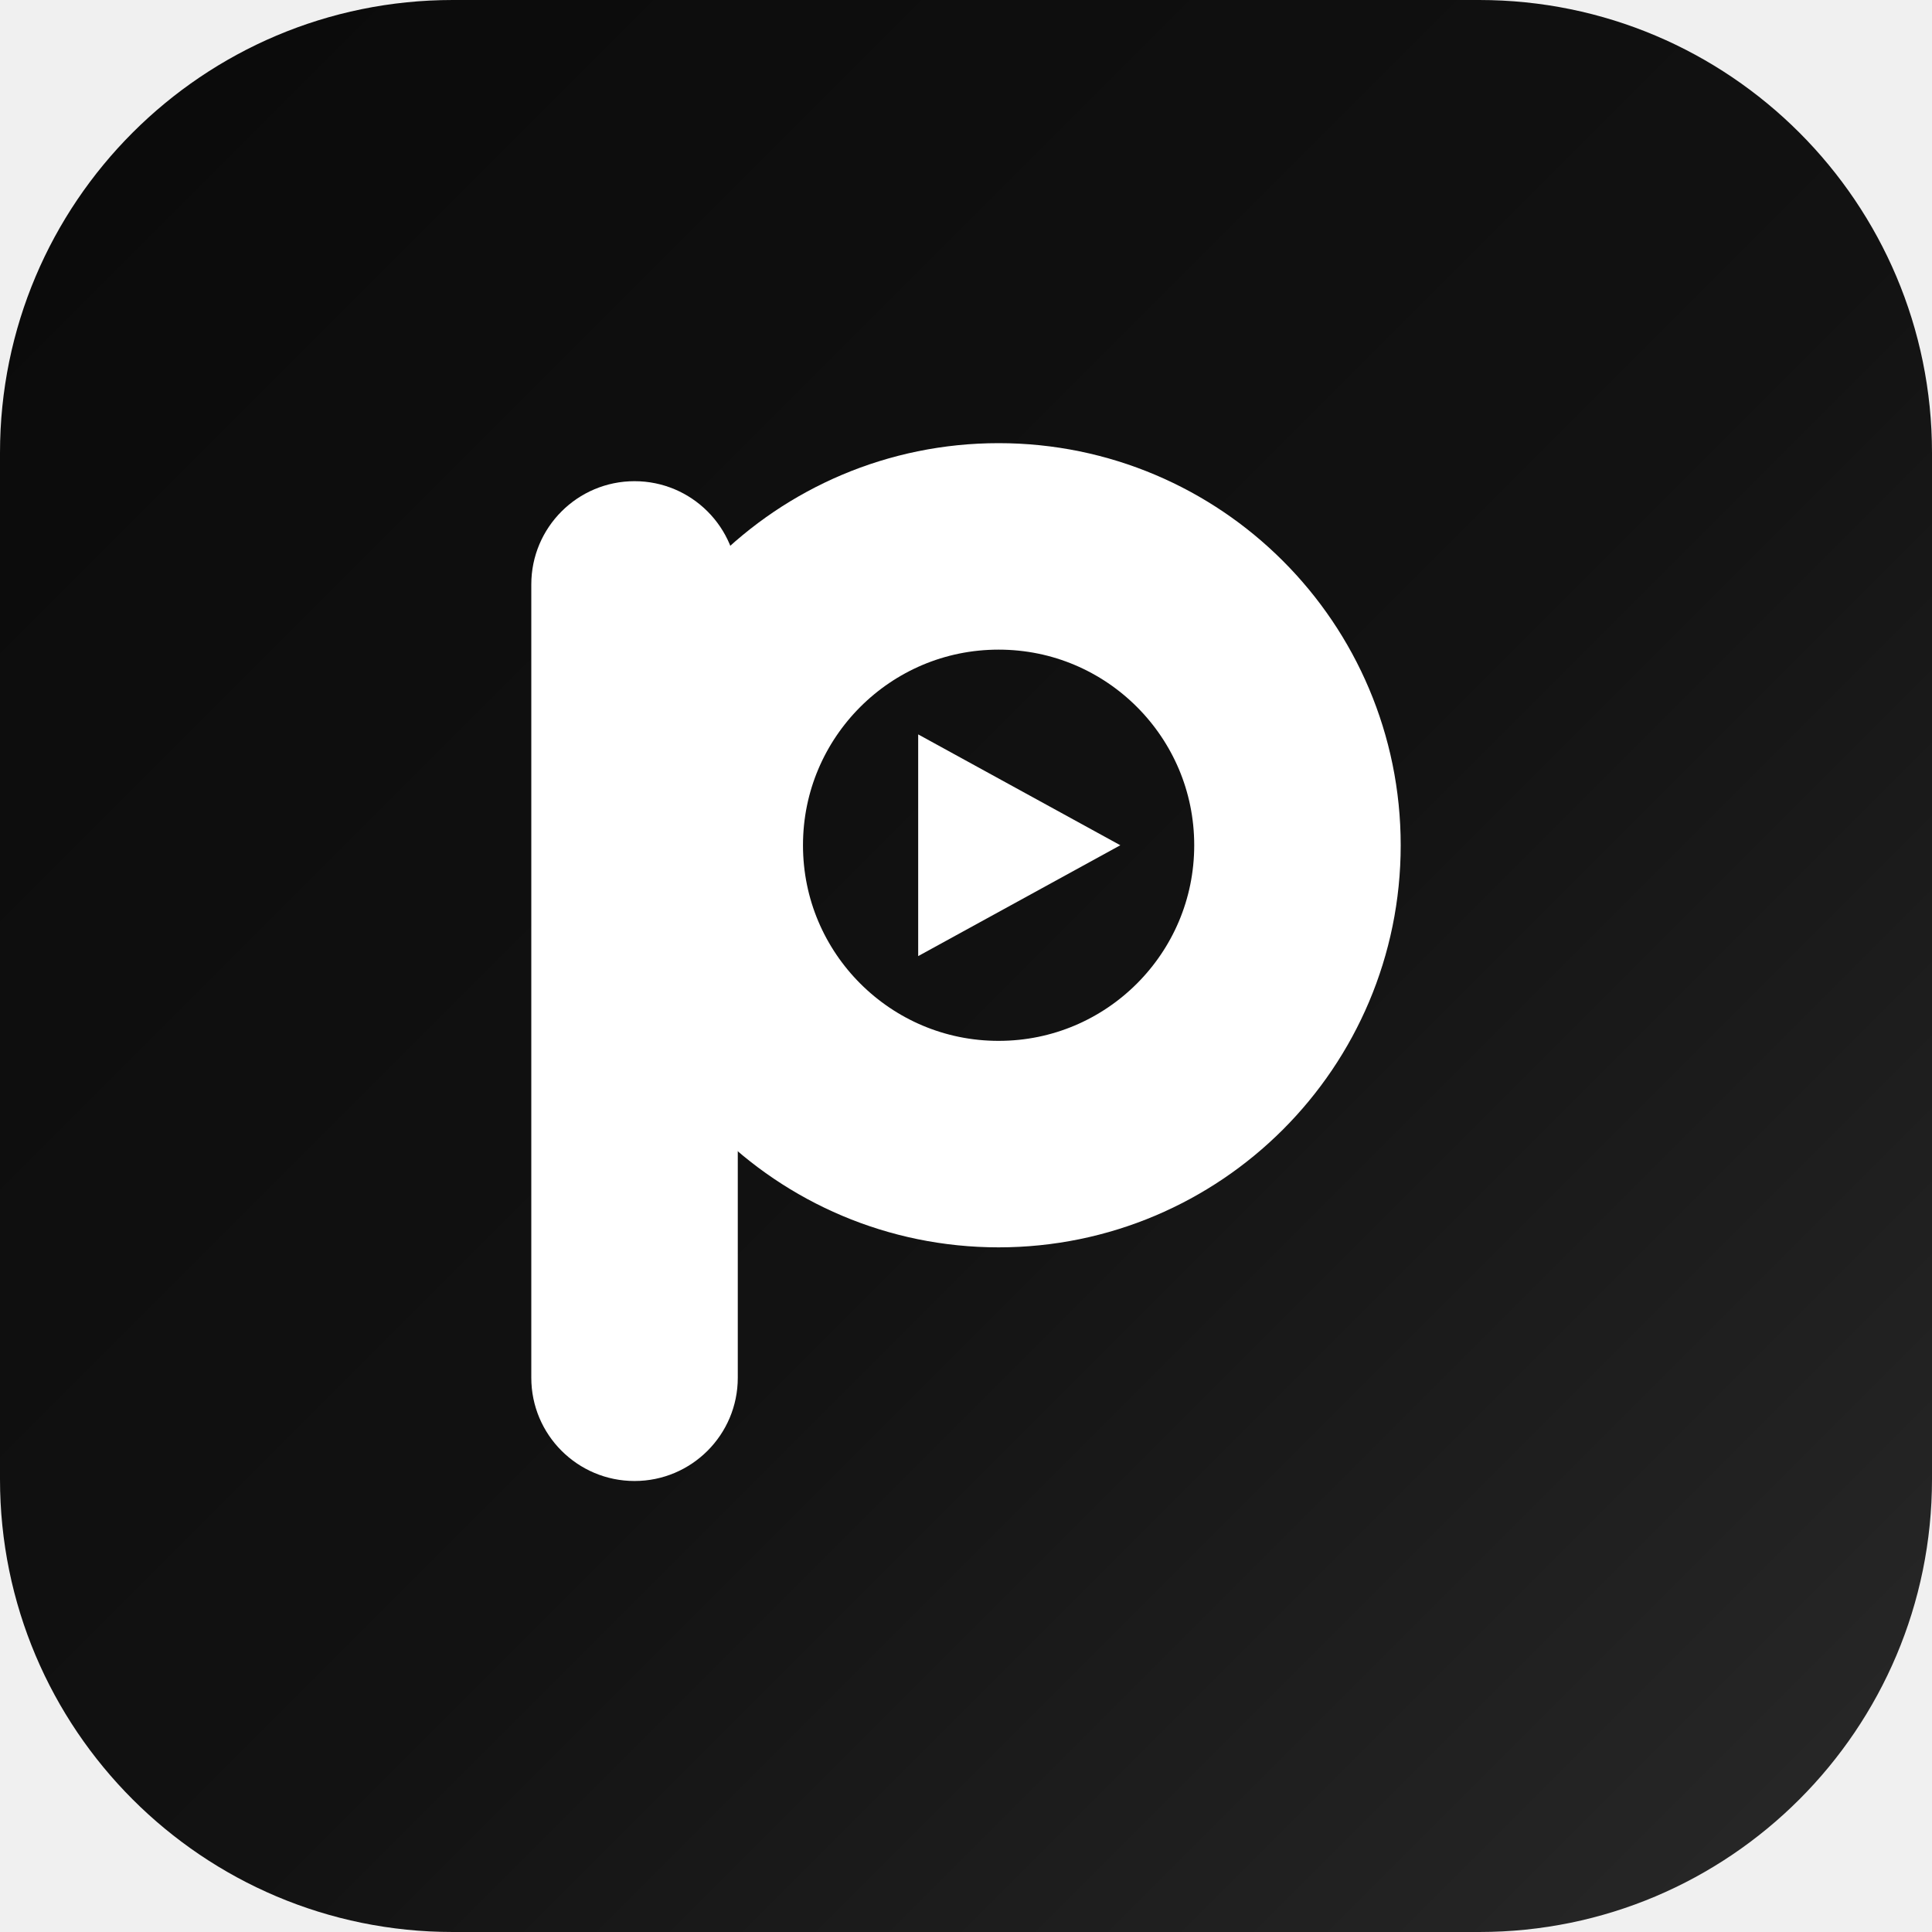
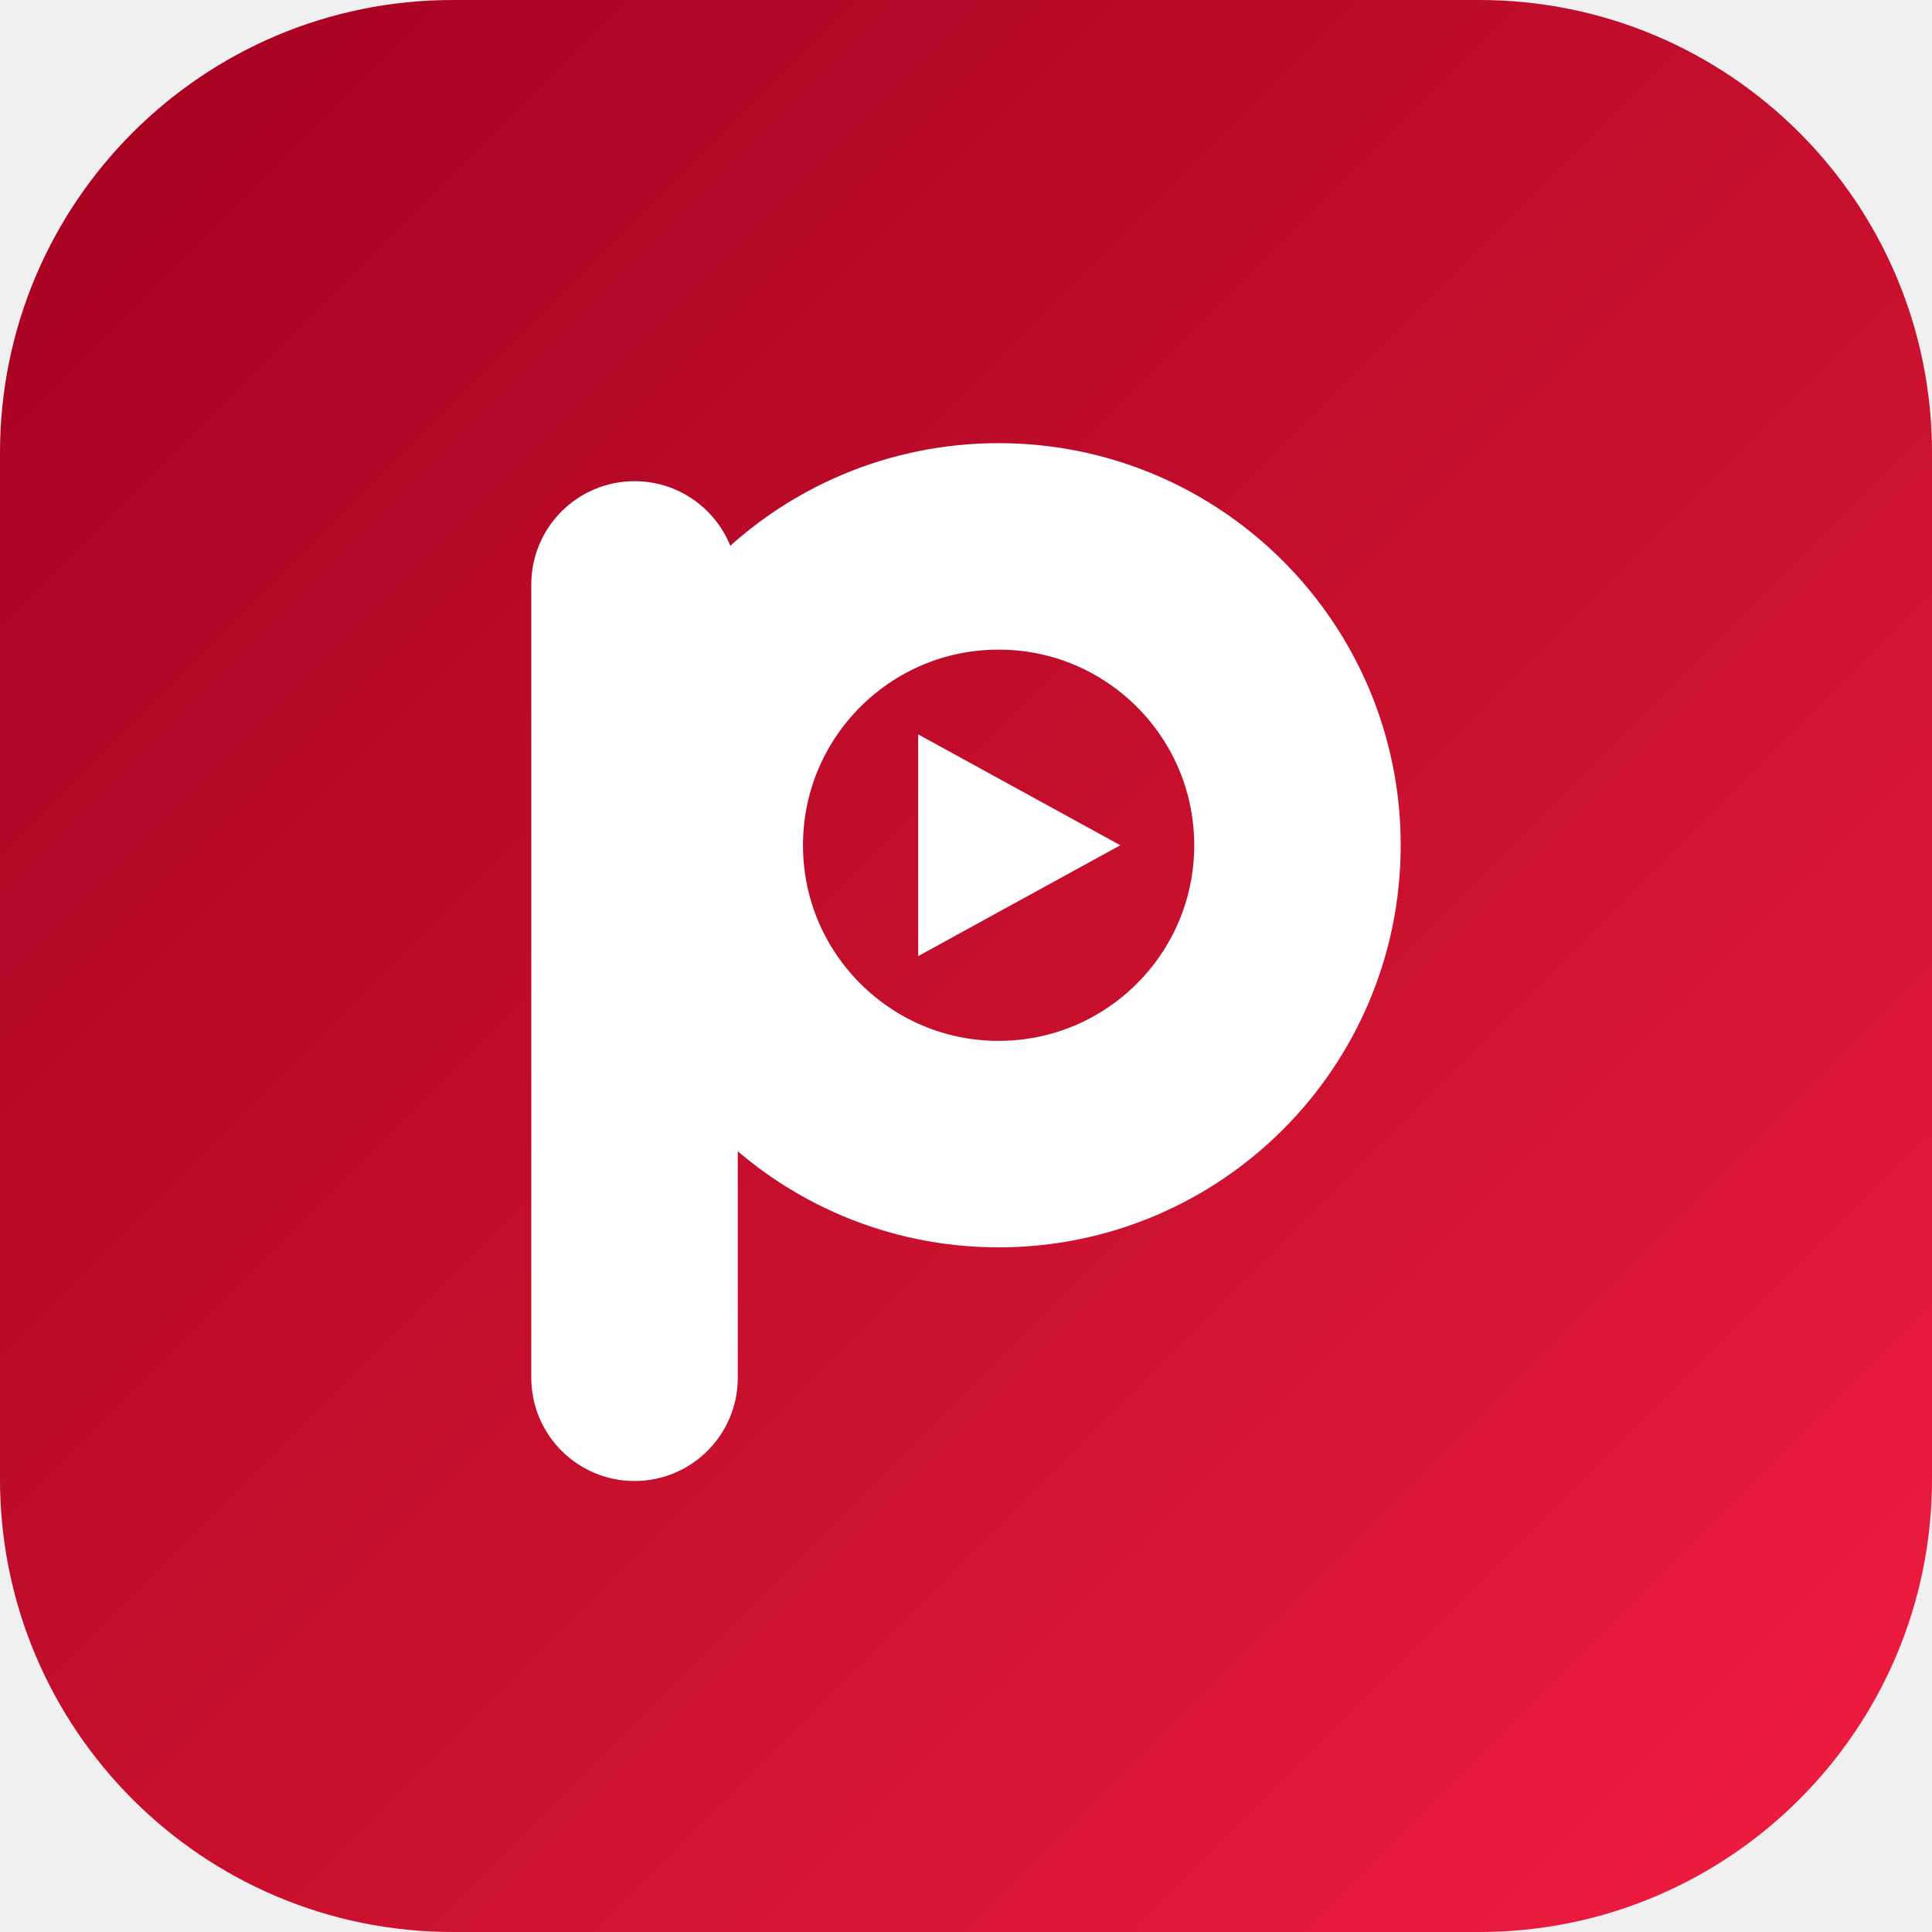
<svg xmlns="http://www.w3.org/2000/svg" viewBox="0 0 128 128">
  <defs>
    <linearGradient id="g" x1="0" y1="0" x2="1" y2="1">
-       <stop offset="0" stop-color="#0A0A0A" />
-       <stop offset=".55" stop-color="#121212" />
-       <stop offset="1" stop-color="#2A2A2A" />
+       <stop offset="0" stop-color="#A50021" />
+       <stop offset=".55" stop-color="#C8102E" />
+       <stop offset="1" stop-color="#F21D43" />
    </linearGradient>
  </defs>
  <rect width="128" height="128" rx="30" fill="url(#g)" />
  <g transform="translate(28 29) scale(0.72)" fill="#fff">
    <rect x="10" y="4" width="19" height="92" rx="9.5" />
    <circle cx="53" cy="37.5" r="27.5" fill="none" stroke="#fff" stroke-width="19" />
    <path d="M45.6 27.3 L64.2 37.5 L45.6 47.7 Z" />
  </g>
</svg>
